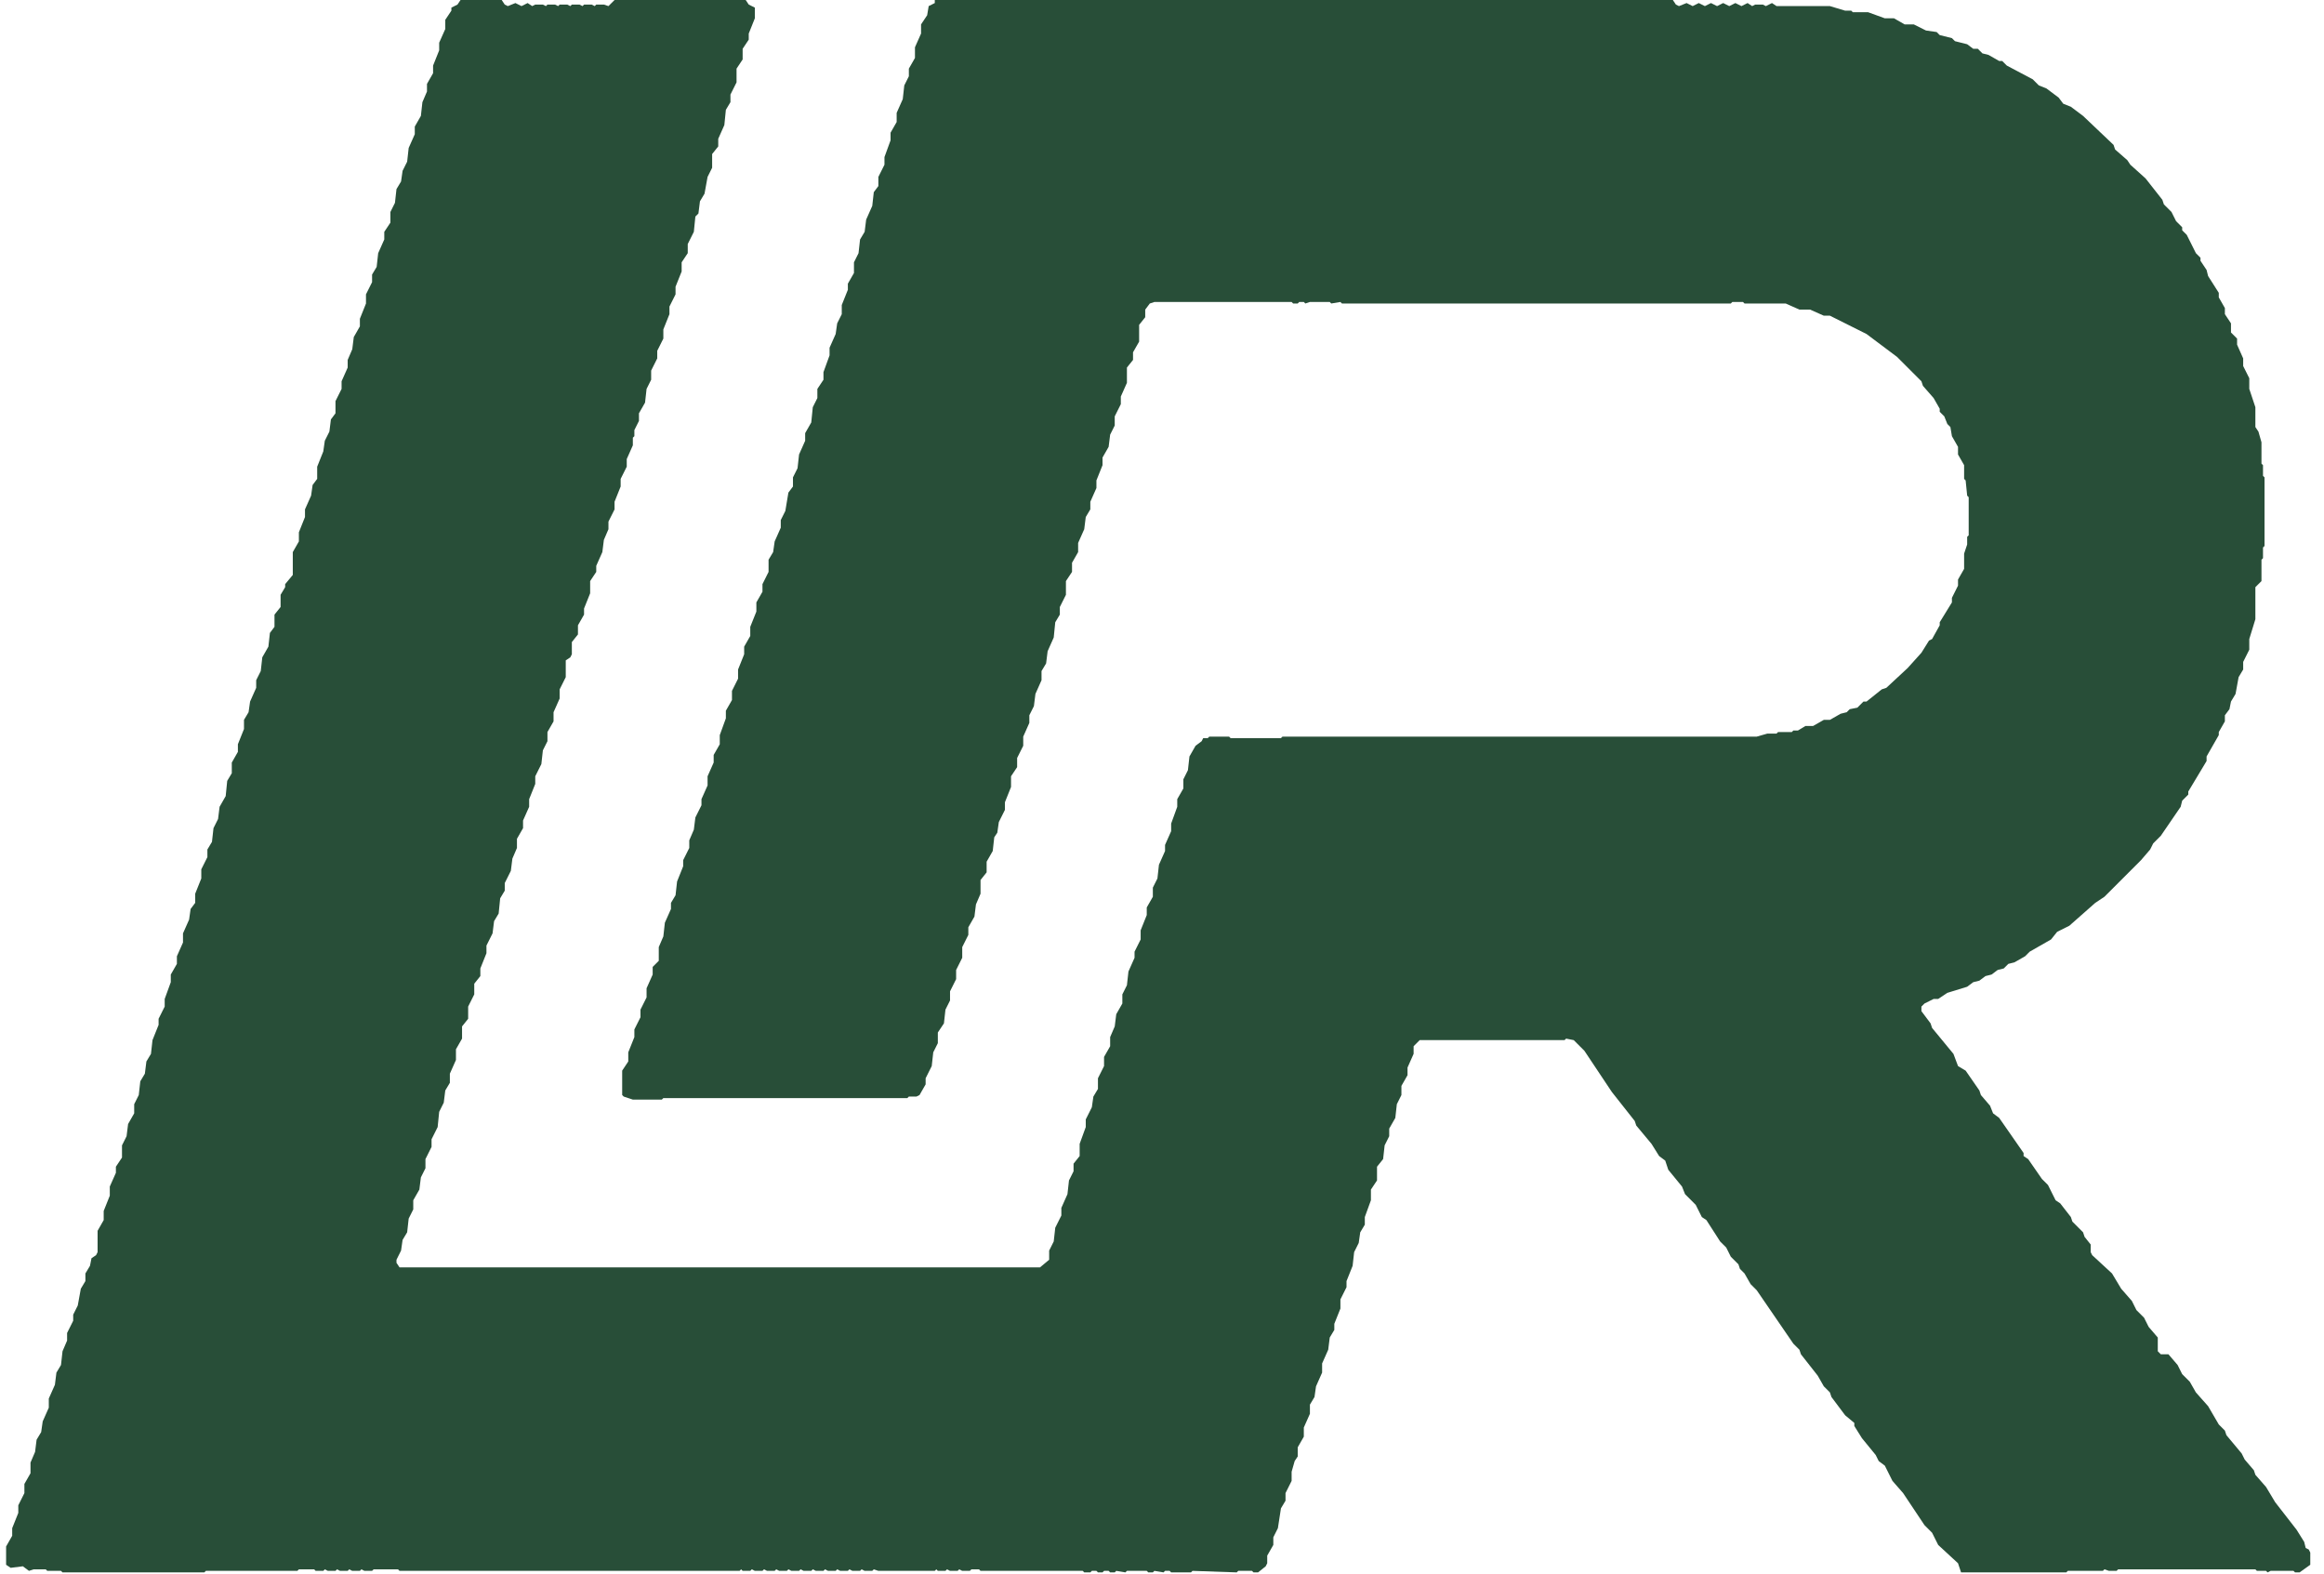
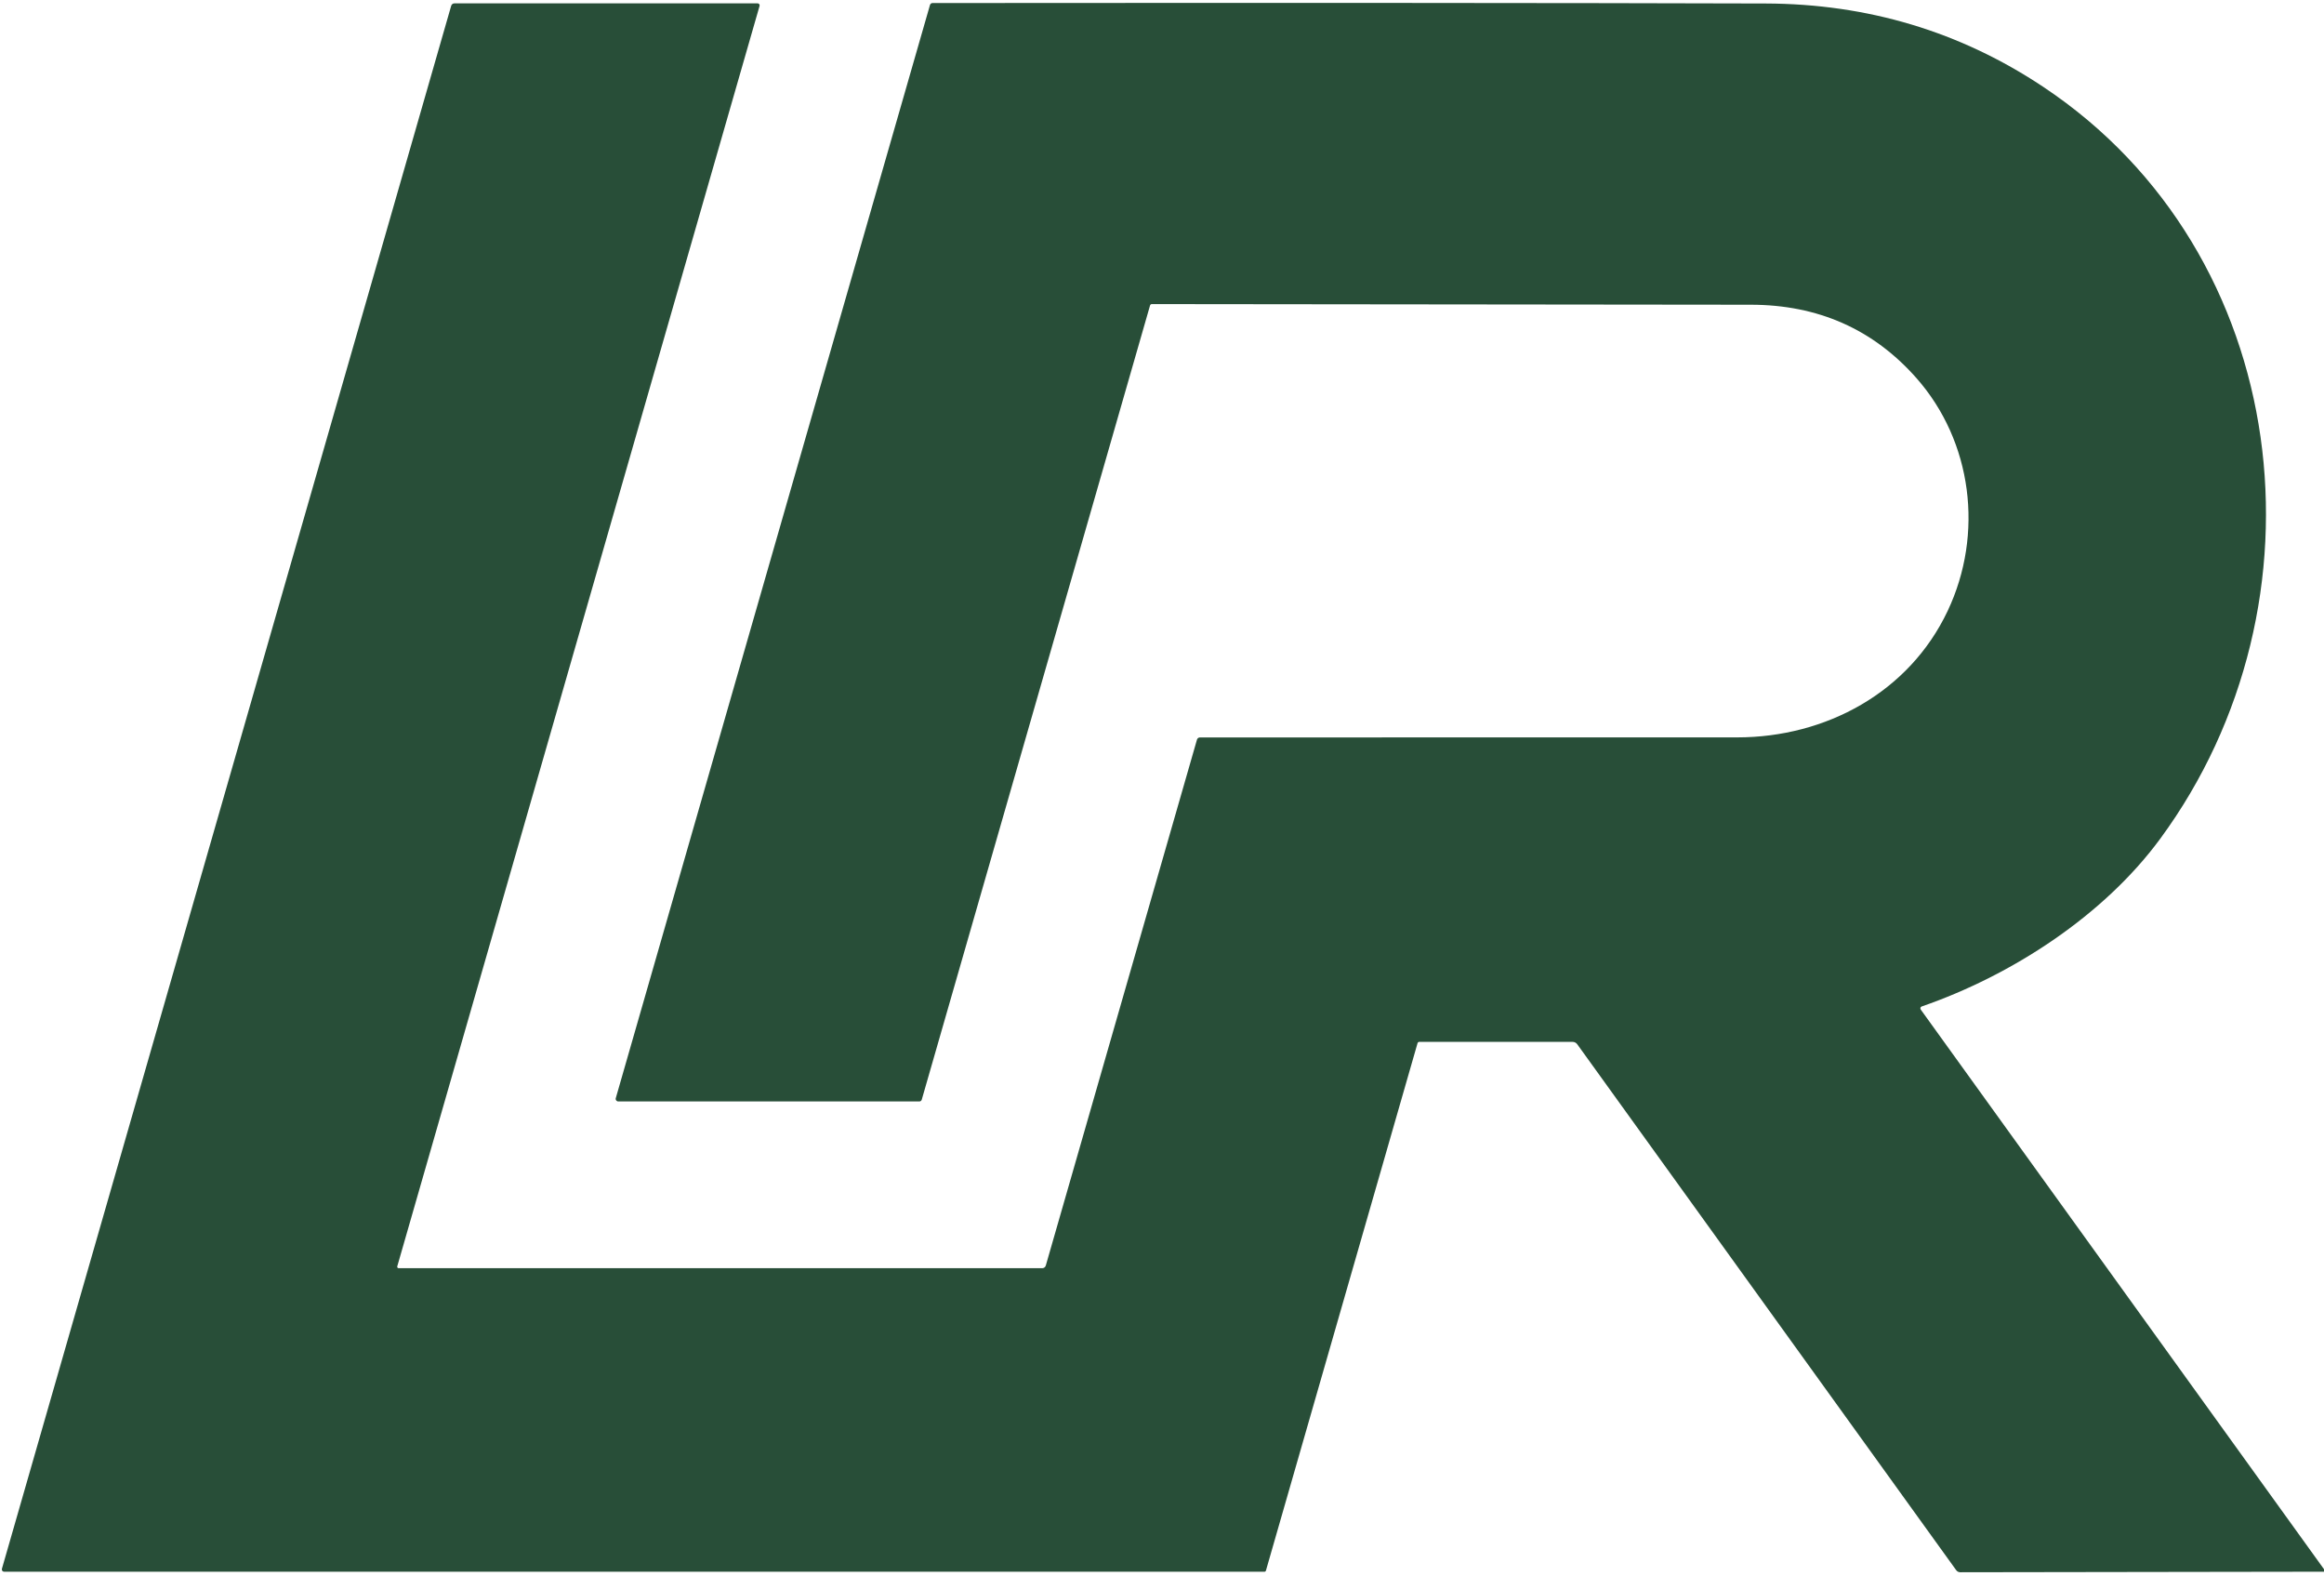
- <svg xmlns="http://www.w3.org/2000/svg" viewBox="0 0 381 258" width="381" height="258">
-   <path fill="#284e38" fill-rule="evenodd" d="M74.00 1.25 L74.00 1.75 L73.00 3.25 L73.00 4.75 L72.00 7.00 L72.00 8.25 L71.00 10.75 L71.00 12.00 L70.00 13.75 L70.00 15.00 L69.25 16.75 L69.00 19.00 L68.00 20.75 L68.00 22.00 L67.00 24.25 L66.75 26.50 L66.00 28.00 L65.75 29.75 L65.00 31.00 L64.75 33.25 L64.00 34.75 L64.00 36.50 L63.00 38.00 L63.00 39.25 L62.00 41.50 L61.75 43.75 L61.00 45.00 L61.00 46.25 L60.00 48.25 L60.00 49.75 L59.00 52.25 L59.00 53.50 L58.00 55.25 L57.75 57.25 L57.00 59.00 L57.00 60.25 L56.00 62.50 L56.00 63.75 L55.00 65.75 L55.00 67.75 L54.25 68.75 L54.00 70.75 L53.25 72.25 L53.00 74.00 L52.00 76.50 L52.00 78.50 L51.25 79.50 L51.00 81.25 L50.00 83.50 L50.00 84.75 L49.00 87.25 L49.00 88.75 L48.00 90.50 L48.00 94.25 L46.75 95.75 L46.75 96.25 L46.00 97.50 L46.00 99.50 L45.00 100.75 L45.00 102.75 L44.25 103.75 L44.00 106.00 L43.00 107.75 L42.75 110.00 L42.00 111.50 L42.00 112.75 L41.00 115.00 L40.75 116.75 L40.00 118.00 L40.00 119.50 L39.00 122.00 L39.00 123.25 L38.00 125.00 L38.00 126.75 L37.25 128.00 L37.00 130.50 L36.00 132.25 L35.75 134.25 L35.00 135.75 L34.75 138.00 L34.00 139.25 L34.00 140.50 L33.00 142.50 L33.00 144.00 L32.00 146.50 L32.00 148.00 L31.25 149.00 L31.00 150.75 L30.00 153.00 L30.00 154.50 L29.00 156.75 L29.00 158.00 L28.00 159.75 L28.00 161.00 L27.00 163.75 L27.00 165.00 L26.00 167.00 L26.00 168.00 L25.00 170.50 L24.75 172.75 L24.00 174.00 L23.75 176.00 L23.00 177.25 L22.75 179.50 L22.00 181.00 L22.00 182.50 L21.00 184.25 L20.75 186.25 L20.00 187.75 L20.00 189.75 L19.00 191.25 L19.00 192.25 L18.00 194.50 L18.00 196.00 L17.00 198.50 L17.00 200.00 L16.00 201.75 L16.00 205.25 L15.75 205.75 L15.00 206.25 L14.75 207.50 L14.00 208.75 L14.00 210.00 L13.25 211.25 L12.75 214.00 L12.00 215.50 L12.00 216.50 L11.00 218.50 L11.00 219.75 L10.25 221.50 L10.00 223.75 L9.25 225.00 L9.00 227.00 L8.00 229.25 L8.00 230.75 L7.00 233.00 L6.75 234.75 L6.00 236.00 L5.75 238.00 L5.00 239.75 L5.00 241.50 L4.00 243.25 L4.00 244.75 L3.00 246.75 L3.00 248.00 L2.00 250.50 L2.00 251.75 L1.00 253.50 L1.00 256.50 L1.75 257.00 L3.75 256.75 L4.75 257.50 L5.50 257.25 L7.50 257.25 L7.75 257.50 L10.00 257.50 L10.25 257.75 L33.50 257.75 L33.75 257.50 L48.75 257.50 L49.00 257.25 L51.50 257.25 L51.75 257.50 L53.00 257.50 L53.25 257.25 L53.75 257.50 L55.00 257.50 L55.25 257.25 L55.75 257.50 L57.00 257.50 L57.25 257.25 L57.75 257.50 L59.00 257.50 L59.25 257.25 L59.75 257.50 L61.00 257.50 L61.25 257.25 L65.25 257.25 L65.50 257.50 L121.25 257.50 L121.50 257.25 L121.75 257.50 L123.00 257.50 L123.25 257.25 L123.75 257.50 L125.00 257.50 L125.25 257.25 L125.75 257.50 L127.00 257.50 L127.25 257.25 L127.75 257.50 L129.00 257.50 L129.25 257.25 L129.75 257.50 L131.00 257.50 L131.25 257.25 L131.75 257.50 L133.00 257.50 L133.25 257.25 L133.75 257.50 L135.00 257.50 L135.25 257.25 L135.75 257.50 L137.00 257.50 L137.25 257.25 L137.75 257.50 L139.00 257.50 L139.25 257.25 L139.75 257.50 L141.00 257.50 L141.25 257.25 L141.75 257.50 L143.00 257.50 L143.25 257.25 L144.00 257.50 L153.25 257.50 L153.50 257.25 L153.75 257.50 L155.00 257.50 L155.25 257.25 L155.75 257.50 L157.00 257.50 L157.25 257.25 L157.75 257.50 L159.00 257.50 L159.25 257.25 L160.50 257.25 L160.75 257.50 L177.50 257.50 L177.75 257.75 L178.75 257.75 L179.00 257.50 L179.75 257.50 L180.00 257.75 L180.75 257.75 L181.00 257.50 L181.75 257.50 L182.00 257.75 L182.75 257.75 L183.00 257.50 L184.50 257.75 L184.75 257.50 L188.00 257.50 L188.25 257.75 L189.00 257.75 L189.25 257.50 L190.75 257.75 L191.00 257.50 L191.75 257.50 L192.00 257.75 L195.25 257.75 L195.50 257.50 L202.75 257.75 L203.00 257.50 L205.25 257.50 L205.50 257.75 L206.25 257.75 L207.50 256.75 L207.75 256.25 L207.75 255.00 L208.75 253.25 L208.75 252.00 L209.50 250.50 L210.00 247.25 L210.75 246.00 L210.75 244.75 L211.75 242.75 L211.75 241.25 L212.25 239.50 L212.75 238.75 L212.75 237.25 L213.75 235.50 L213.75 234.00 L214.75 231.75 L214.75 230.25 L215.50 229.00 L215.75 227.25 L216.75 225.00 L216.75 223.50 L217.75 221.25 L218.00 219.25 L218.75 218.00 L218.75 217.00 L219.75 214.50 L219.75 213.00 L220.75 211.00 L220.75 210.00 L221.75 207.50 L222.00 205.25 L222.75 203.75 L223.00 202.00 L223.75 200.75 L223.75 199.50 L224.75 196.75 L224.75 195.00 L225.75 193.50 L225.75 191.25 L226.75 190.00 L227.00 187.75 L227.75 186.25 L227.75 185.00 L228.75 183.25 L229.00 181.00 L229.75 179.50 L229.75 178.00 L230.75 176.25 L230.75 175.00 L231.75 172.75 L231.75 171.50 L232.75 170.50 L256.50 170.50 L256.75 170.25 L258.00 170.50 L259.75 172.25 L264.25 179.00 L268.00 183.75 L268.25 184.50 L270.75 187.50 L272.00 189.50 L273.00 190.25 L273.50 191.75 L275.75 194.50 L276.25 195.75 L278.00 197.50 L279.00 199.50 L279.75 200.00 L282.00 203.50 L283.00 204.50 L283.75 206.00 L285.00 207.25 L285.25 208.00 L286.00 208.75 L287.00 210.50 L288.00 211.50 L294.00 220.25 L295.00 221.25 L295.25 222.00 L298.00 225.50 L299.00 227.25 L300.00 228.25 L300.25 229.00 L302.50 232.00 L304.00 233.25 L304.00 233.75 L305.25 235.75 L307.50 238.50 L308.00 239.50 L309.00 240.25 L310.25 242.75 L312.00 244.75 L315.50 250.00 L316.75 251.25 L317.75 253.25 L321.00 256.25 L321.50 257.75 L338.75 257.75 L339.00 257.50 L344.75 257.50 L345.00 257.25 L345.75 257.50 L347.00 257.50 L347.25 257.25 L369.75 257.25 L370.00 257.50 L371.50 257.50 L371.75 257.75 L372.25 257.50 L376.00 257.50 L376.25 257.75 L377.00 257.75 L378.75 256.50 L378.75 254.50 L378.50 254.00 L378.00 253.75 L377.75 252.75 L376.50 250.75 L373.00 246.25 L371.50 243.75 L369.75 241.75 L369.50 241.00 L368.00 239.25 L367.50 238.25 L365.00 235.25 L364.75 234.50 L363.75 233.50 L362.00 230.50 L360.00 228.25 L359.00 226.50 L357.75 225.25 L357.00 223.75 L355.50 222.00 L354.25 222.00 L353.75 221.50 L353.75 219.25 L352.25 217.50 L351.50 216.00 L350.25 214.75 L349.50 213.25 L347.75 211.25 L346.25 208.75 L343.00 205.75 L342.75 205.25 L342.75 204.00 L341.75 202.75 L341.50 202.00 L339.75 200.25 L339.50 199.50 L337.75 197.25 L337.00 196.75 L335.75 194.25 L334.75 193.25 L332.50 190.00 L331.75 189.50 L331.75 189.00 L327.75 183.25 L326.75 182.50 L326.25 181.25 L324.75 179.50 L324.50 178.75 L322.25 175.50 L321.00 174.75 L320.25 172.75 L316.75 168.50 L316.50 167.75 L315.00 165.75 L315.00 165.00 L315.50 164.50 L317.00 163.75 L317.75 163.75 L319.25 162.75 L322.50 161.75 L323.50 161.00 L324.50 160.75 L325.50 160.00 L326.50 159.75 L327.50 159.00 L328.50 158.75 L329.25 158.00 L330.25 157.75 L332.00 156.75 L332.75 156.00 L336.25 154.00 L337.25 152.75 L339.25 151.75 L343.50 148.00 L345.00 147.00 L351.00 141.00 L352.50 139.25 L353.00 138.25 L354.25 137.00 L357.50 132.25 L357.75 131.25 L358.75 130.25 L358.75 129.75 L361.75 124.75 L361.75 124.00 L363.75 120.50 L363.75 120.00 L364.75 118.25 L364.75 117.25 L365.50 116.25 L365.75 115.00 L366.50 113.75 L367.00 111.00 L367.75 109.75 L367.75 108.50 L368.75 106.50 L368.75 104.75 L369.75 101.50 L369.75 96.25 L370.75 95.25 L370.75 91.75 L371.00 91.50 L371.00 89.75 L371.25 89.50 L371.25 78.25 L371.00 78.00 L371.00 76.25 L370.75 76.00 L370.75 72.50 L370.25 70.75 L369.75 70.00 L369.75 66.75 L368.75 63.75 L368.75 62.00 L367.75 60.00 L367.75 58.75 L366.75 56.50 L366.75 55.50 L365.75 54.50 L365.75 53.00 L364.75 51.50 L364.75 50.50 L363.75 48.75 L363.75 48.00 L362.00 45.25 L361.75 44.25 L360.75 42.75 L360.75 42.25 L360.00 41.50 L358.50 38.50 L357.75 37.75 L357.75 37.25 L356.75 36.25 L356.00 34.75 L354.75 33.50 L354.50 32.75 L351.75 29.25 L349.25 27.00 L348.75 26.25 L346.75 24.50 L346.50 23.75 L341.50 19.00 L339.50 17.50 L338.25 17.00 L337.50 16.00 L335.50 14.50 L334.25 14.00 L333.25 13.00 L329.00 10.75 L328.25 10.00 L327.75 10.00 L326.00 9.00 L325.00 8.75 L324.25 8.00 L323.50 8.00 L322.50 7.25 L320.50 6.75 L320.00 6.25 L318.00 5.75 L317.50 5.25 L315.75 5.00 L313.75 4.00 L312.25 4.00 L310.50 3.00 L309.00 3.00 L306.25 2.00 L303.75 2.00 L303.50 1.75 L302.50 1.75 L300.00 1.00 L291.25 1.00 L290.50 0.50 L289.50 1.00 L289.00 0.75 L287.75 0.75 L287.25 1.00 L286.50 0.50 L285.50 1.00 L284.50 0.50 L283.50 1.00 L282.50 0.50 L281.50 1.00 L280.50 0.50 L279.50 1.00 L278.50 0.50 L277.50 1.00 L276.50 0.50 L275.25 1.00 L274.75 0.75 L274.25 0.00 L153.25 0.00 L153.25 0.50 L152.25 1.00 L152.00 2.50 L151.00 4.00 L151.00 5.50 L150.00 7.75 L150.00 9.50 L149.00 11.25 L149.00 12.50 L148.25 14.00 L148.00 16.25 L147.00 18.50 L147.00 20.00 L146.00 21.75 L146.00 23.00 L145.00 25.75 L145.00 27.00 L144.00 29.00 L144.00 30.50 L143.25 31.50 L143.00 33.75 L142.00 36.00 L141.75 38.00 L141.00 39.25 L140.75 41.50 L140.00 43.00 L140.00 44.75 L139.00 46.50 L139.00 47.50 L138.00 50.00 L138.00 51.50 L137.25 53.00 L137.00 54.75 L136.00 57.00 L136.00 58.25 L135.00 61.00 L135.00 62.25 L134.00 63.75 L134.00 65.25 L133.25 66.75 L133.00 69.25 L132.00 71.00 L132.00 72.25 L131.00 74.50 L130.75 76.75 L130.00 78.25 L130.00 79.75 L129.25 80.75 L128.75 83.75 L128.00 85.25 L128.00 86.50 L127.00 88.75 L126.75 90.50 L126.00 91.75 L126.00 93.75 L125.00 95.75 L125.00 97.00 L124.00 98.75 L124.00 100.25 L123.00 102.75 L123.00 104.25 L122.00 106.00 L122.00 107.25 L121.00 109.75 L121.00 111.25 L120.00 113.25 L120.00 114.75 L119.00 116.50 L119.00 117.75 L118.00 120.50 L118.00 122.00 L117.00 123.75 L117.00 125.00 L116.00 127.25 L116.00 128.75 L115.00 131.00 L115.00 132.00 L114.00 134.00 L113.75 136.00 L113.00 137.75 L113.00 139.00 L112.00 141.00 L112.00 142.00 L111.00 144.50 L110.75 146.75 L110.00 148.00 L110.00 149.00 L109.00 151.25 L108.75 153.50 L108.00 155.25 L108.00 157.50 L107.00 158.50 L107.00 159.75 L106.00 162.00 L106.00 163.50 L105.00 165.50 L105.00 166.75 L104.00 168.75 L104.00 170.00 L103.00 172.50 L103.00 174.00 L102.00 175.50 L102.00 179.50 L102.25 179.75 L103.75 180.25 L108.50 180.25 L108.75 180.00 L148.75 180.00 L149.00 179.75 L150.25 179.75 L150.75 179.50 L151.75 177.75 L151.75 176.75 L152.75 174.75 L153.00 172.50 L153.75 171.00 L153.75 169.25 L154.75 167.75 L155.00 165.50 L155.75 164.00 L155.75 162.50 L156.75 160.50 L156.75 159.00 L157.75 157.00 L157.75 155.25 L158.75 153.25 L158.75 152.00 L159.75 150.25 L160.00 148.25 L160.75 146.50 L160.75 144.25 L161.75 143.00 L161.75 141.25 L162.75 139.50 L163.00 137.25 L163.50 136.50 L163.75 134.75 L164.75 132.75 L164.75 131.50 L165.75 129.00 L165.75 127.25 L166.75 125.75 L166.75 124.25 L167.75 122.25 L167.75 120.75 L168.75 118.50 L168.75 117.25 L169.50 115.75 L169.75 113.75 L170.75 111.50 L170.75 110.00 L171.50 108.75 L171.75 106.75 L172.75 104.50 L173.00 102.00 L173.75 100.75 L173.75 99.50 L174.75 97.50 L174.75 95.25 L175.75 93.75 L175.75 92.25 L176.75 90.50 L176.75 89.00 L177.75 86.75 L178.00 84.75 L178.75 83.50 L178.75 82.25 L179.75 80.00 L179.75 78.75 L180.75 76.25 L180.75 75.00 L181.75 73.25 L182.00 71.25 L182.75 69.75 L182.75 68.25 L183.75 66.25 L183.75 65.00 L184.75 62.75 L184.75 60.25 L185.75 59.00 L185.75 57.75 L186.75 56.00 L186.75 53.25 L187.75 52.00 L187.75 50.75 L188.50 49.75 L189.25 49.50 L211.75 49.50 L212.00 49.75 L212.75 49.75 L213.00 49.50 L213.75 49.50 L214.00 49.75 L214.75 49.50 L218.00 49.50 L218.25 49.75 L219.75 49.50 L220.00 49.75 L283.75 49.75 L284.00 49.50 L285.75 49.50 L286.00 49.75 L292.75 49.75 L295.00 50.75 L296.75 50.75 L299.00 51.75 L300.00 51.75 L306.00 54.75 L311.00 58.50 L315.00 62.50 L315.25 63.25 L317.00 65.25 L318.00 67.00 L318.00 67.50 L318.75 68.25 L319.25 69.50 L319.75 70.00 L320.00 71.50 L321.00 73.25 L321.00 74.50 L322.00 76.25 L322.00 78.50 L322.25 78.75 L322.50 81.25 L322.75 81.50 L322.75 87.75 L322.50 88.00 L322.50 89.25 L322.00 90.75 L322.00 93.25 L321.00 95.00 L321.00 96.00 L320.00 98.00 L320.00 98.75 L318.00 102.00 L318.00 102.50 L316.75 104.75 L316.25 105.00 L315.00 107.00 L312.75 109.50 L309.25 112.75 L308.50 113.00 L306.00 115.00 L305.50 115.00 L304.50 116.00 L303.25 116.25 L302.75 116.75 L301.75 117.00 L300.00 118.00 L299.00 118.00 L297.25 119.00 L296.00 119.00 L294.75 119.75 L294.00 119.75 L293.75 120.00 L291.50 120.00 L291.25 120.25 L289.75 120.25 L288.00 120.75 L210.25 120.75 L210.00 121.00 L201.75 121.00 L201.50 120.75 L198.25 120.75 L198.00 121.00 L197.25 121.00 L197.00 121.50 L196.00 122.25 L195.00 124.00 L194.75 126.25 L194.00 127.75 L194.00 129.25 L193.00 131.00 L193.00 132.25 L192.00 135.00 L192.00 136.25 L191.00 138.50 L191.00 139.50 L190.00 141.75 L189.75 144.00 L189.00 145.50 L189.00 147.00 L188.00 148.75 L188.00 150.00 L187.00 152.50 L187.00 154.00 L186.00 156.00 L186.00 157.00 L185.00 159.25 L184.75 161.50 L184.00 163.00 L184.00 164.50 L183.00 166.25 L182.75 168.25 L182.00 170.00 L182.00 171.50 L181.00 173.25 L181.00 174.75 L180.00 176.75 L180.00 178.50 L179.25 179.75 L179.00 181.50 L178.00 183.50 L178.00 184.75 L177.00 187.50 L177.00 189.50 L176.00 190.75 L176.00 192.00 L175.25 193.50 L175.00 195.75 L174.00 198.00 L174.00 199.25 L173.00 201.25 L172.75 203.50 L172.00 205.00 L172.00 206.50 L170.50 207.75 L65.50 207.75 L65.00 207.00 L65.00 206.50 L65.75 205.00 L66.00 203.25 L66.75 202.00 L67.00 199.75 L67.75 198.25 L67.75 196.75 L68.75 195.00 L69.00 193.00 L69.75 191.50 L69.75 190.00 L70.75 188.00 L70.75 186.75 L71.75 184.75 L72.00 182.25 L72.75 180.75 L73.00 178.75 L73.75 177.50 L73.75 176.00 L74.75 173.75 L74.75 172.00 L75.75 170.25 L75.75 168.25 L76.75 167.00 L76.75 165.00 L77.75 163.00 L77.75 161.25 L78.75 160.00 L78.75 158.75 L79.75 156.25 L79.75 155.00 L80.75 153.00 L81.00 151.00 L81.75 149.75 L82.00 147.25 L82.75 146.00 L82.75 144.75 L83.75 142.75 L84.00 140.75 L84.75 139.00 L84.75 137.50 L85.75 135.75 L85.75 134.50 L86.75 132.25 L86.75 131.00 L87.75 128.50 L87.75 127.25 L88.75 125.25 L89.00 123.00 L89.75 121.50 L89.75 120.00 L90.75 118.25 L90.75 116.75 L91.75 114.50 L91.75 113.00 L92.75 111.00 L92.75 108.25 L93.50 107.75 L93.75 107.25 L93.75 105.25 L94.75 104.00 L94.75 102.50 L95.75 100.75 L95.75 99.75 L96.75 97.25 L96.75 95.25 L97.75 93.75 L97.75 92.75 L98.75 90.50 L99.00 88.50 L99.75 86.75 L99.75 85.50 L100.75 83.50 L100.75 82.25 L101.75 79.75 L101.75 78.50 L102.75 76.50 L102.75 75.25 L103.75 73.00 L103.75 71.75 L104.00 71.50 L104.00 70.50 L104.75 69.00 L104.75 67.75 L105.75 66.00 L106.00 63.75 L106.75 62.25 L106.75 60.75 L107.75 58.75 L107.75 57.50 L108.75 55.50 L108.75 54.00 L109.75 51.50 L109.75 50.25 L110.75 48.25 L110.75 47.00 L111.75 44.50 L111.75 43.00 L112.75 41.50 L112.75 40.00 L113.75 38.00 L114.00 35.50 L114.50 35.00 L114.75 33.00 L115.50 31.75 L116.00 29.00 L116.75 27.50 L116.75 25.25 L117.75 24.00 L117.75 22.75 L118.75 20.50 L119.00 18.00 L119.75 16.75 L119.75 15.50 L120.75 13.50 L120.75 11.25 L121.75 9.75 L121.75 8.00 L122.75 6.50 L122.75 5.50 L123.75 3.00 L123.75 1.25 L122.75 0.75 L122.25 0.00 L100.75 0.00 L99.75 1.00 L99.00 0.75 L97.75 0.75 L97.50 1.00 L97.00 0.75 L95.75 0.75 L95.50 1.00 L95.00 0.75 L93.75 0.75 L93.50 1.00 L93.00 0.75 L91.75 0.75 L91.50 1.00 L91.00 0.75 L89.75 0.75 L89.50 1.00 L89.00 0.75 L87.75 0.75 L87.25 1.00 L86.50 0.50 L85.50 1.00 L84.50 0.50 L83.25 1.00 L82.75 0.75 L82.25 0.00 L75.50 0.00 L75.00 0.75 Z" />
+ <svg xmlns="http://www.w3.org/2000/svg" version="1.1" viewBox="0.00 0.00 512.00 347.00">
+   <path fill="#284e38" d="   M 512.00 345.64   L 512.00 346.19   L 431.87 346.31   C 431.51 346.31 431.17 346.14 430.96 345.84   L 347.48 230.01   C 347.24 229.68 346.87 229.49 346.47 229.49   L 312.67 229.49   C 312.50 229.49 312.35 229.60 312.30 229.77   L 278.89 345.97   C 278.85 346.10 278.74 346.19 278.60 346.19   L 0.90 346.19   C 0.57 346.19 0.33 345.87 0.42 345.55   L 99.40 1.28   C 99.49 0.96 99.78 0.74 100.11 0.74   L 166.92 0.74   C 167.21 0.74 167.42 1.02 167.34 1.31   L 87.52 278.93   C 87.46 279.14 87.62 279.34 87.83 279.34   L 229.62 279.34   C 229.98 279.34 230.30 279.10 230.40 278.75   L 263.70 162.93   C 263.78 162.63 264.05 162.43 264.36 162.43   C 313.71 162.43 353.16 162.43 382.73 162.42   C 402.25 162.41 420.59 152.52 429.09 134.56   C 437.11 117.60 434.52 97.22 422.21 83.28   C 412.70 72.52 400.54 67.13 385.71 67.12   C 340.48 67.07 296.49 67.03 253.76 66.98   C 253.58 66.98 253.42 67.10 253.37 67.27   L 203.07 242.22   C 203.00 242.45 202.79 242.61 202.55 242.61   L 136.21 242.61   C 135.83 242.61 135.55 242.25 135.66 241.89   L 204.89 1.08   C 204.96 0.84 205.19 0.67 205.44 0.67   C 284.49 0.61 345.67 0.64 388.97 0.77   C 411.46 0.84 431.84 6.95 450.13 19.12   C 505.32 55.84 514.05 132.89 475.93 184.73   C 463.53 201.61 443.31 214.80 423.37 221.69   C 423.09 221.79 422.99 222.13 423.16 222.37   L 512.00 345.64   Z" />
</svg>
